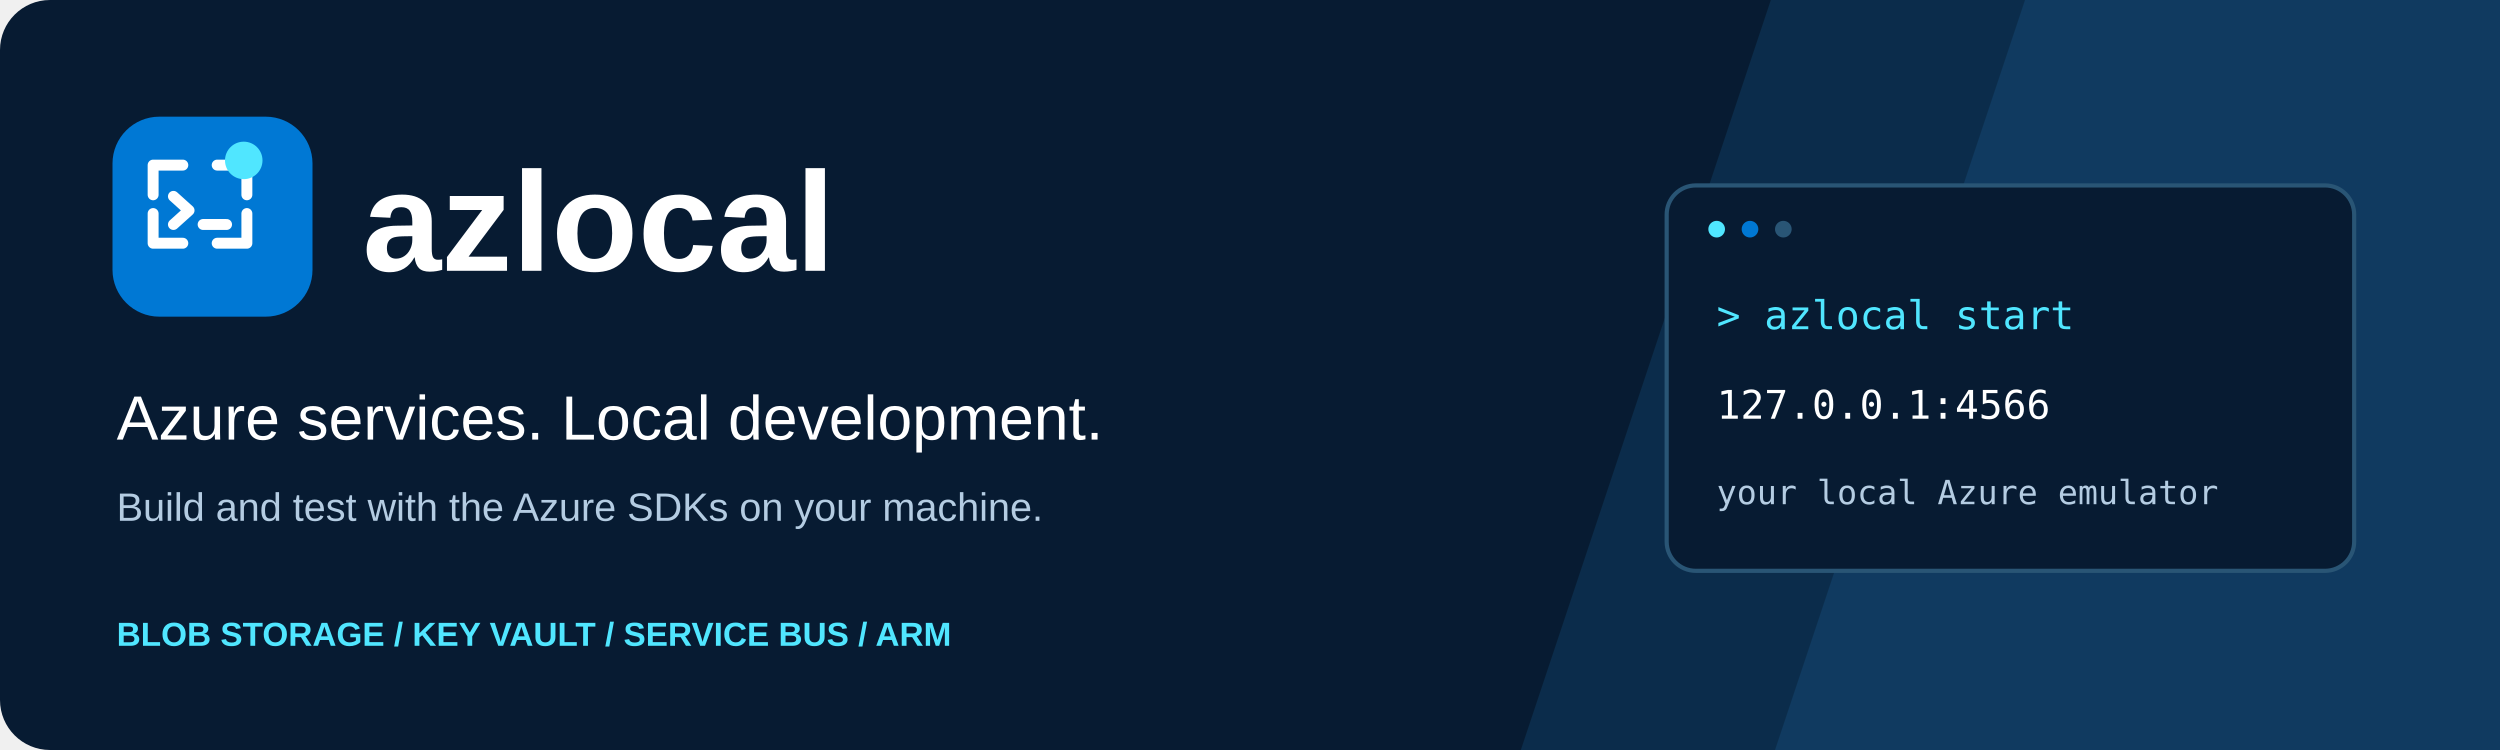
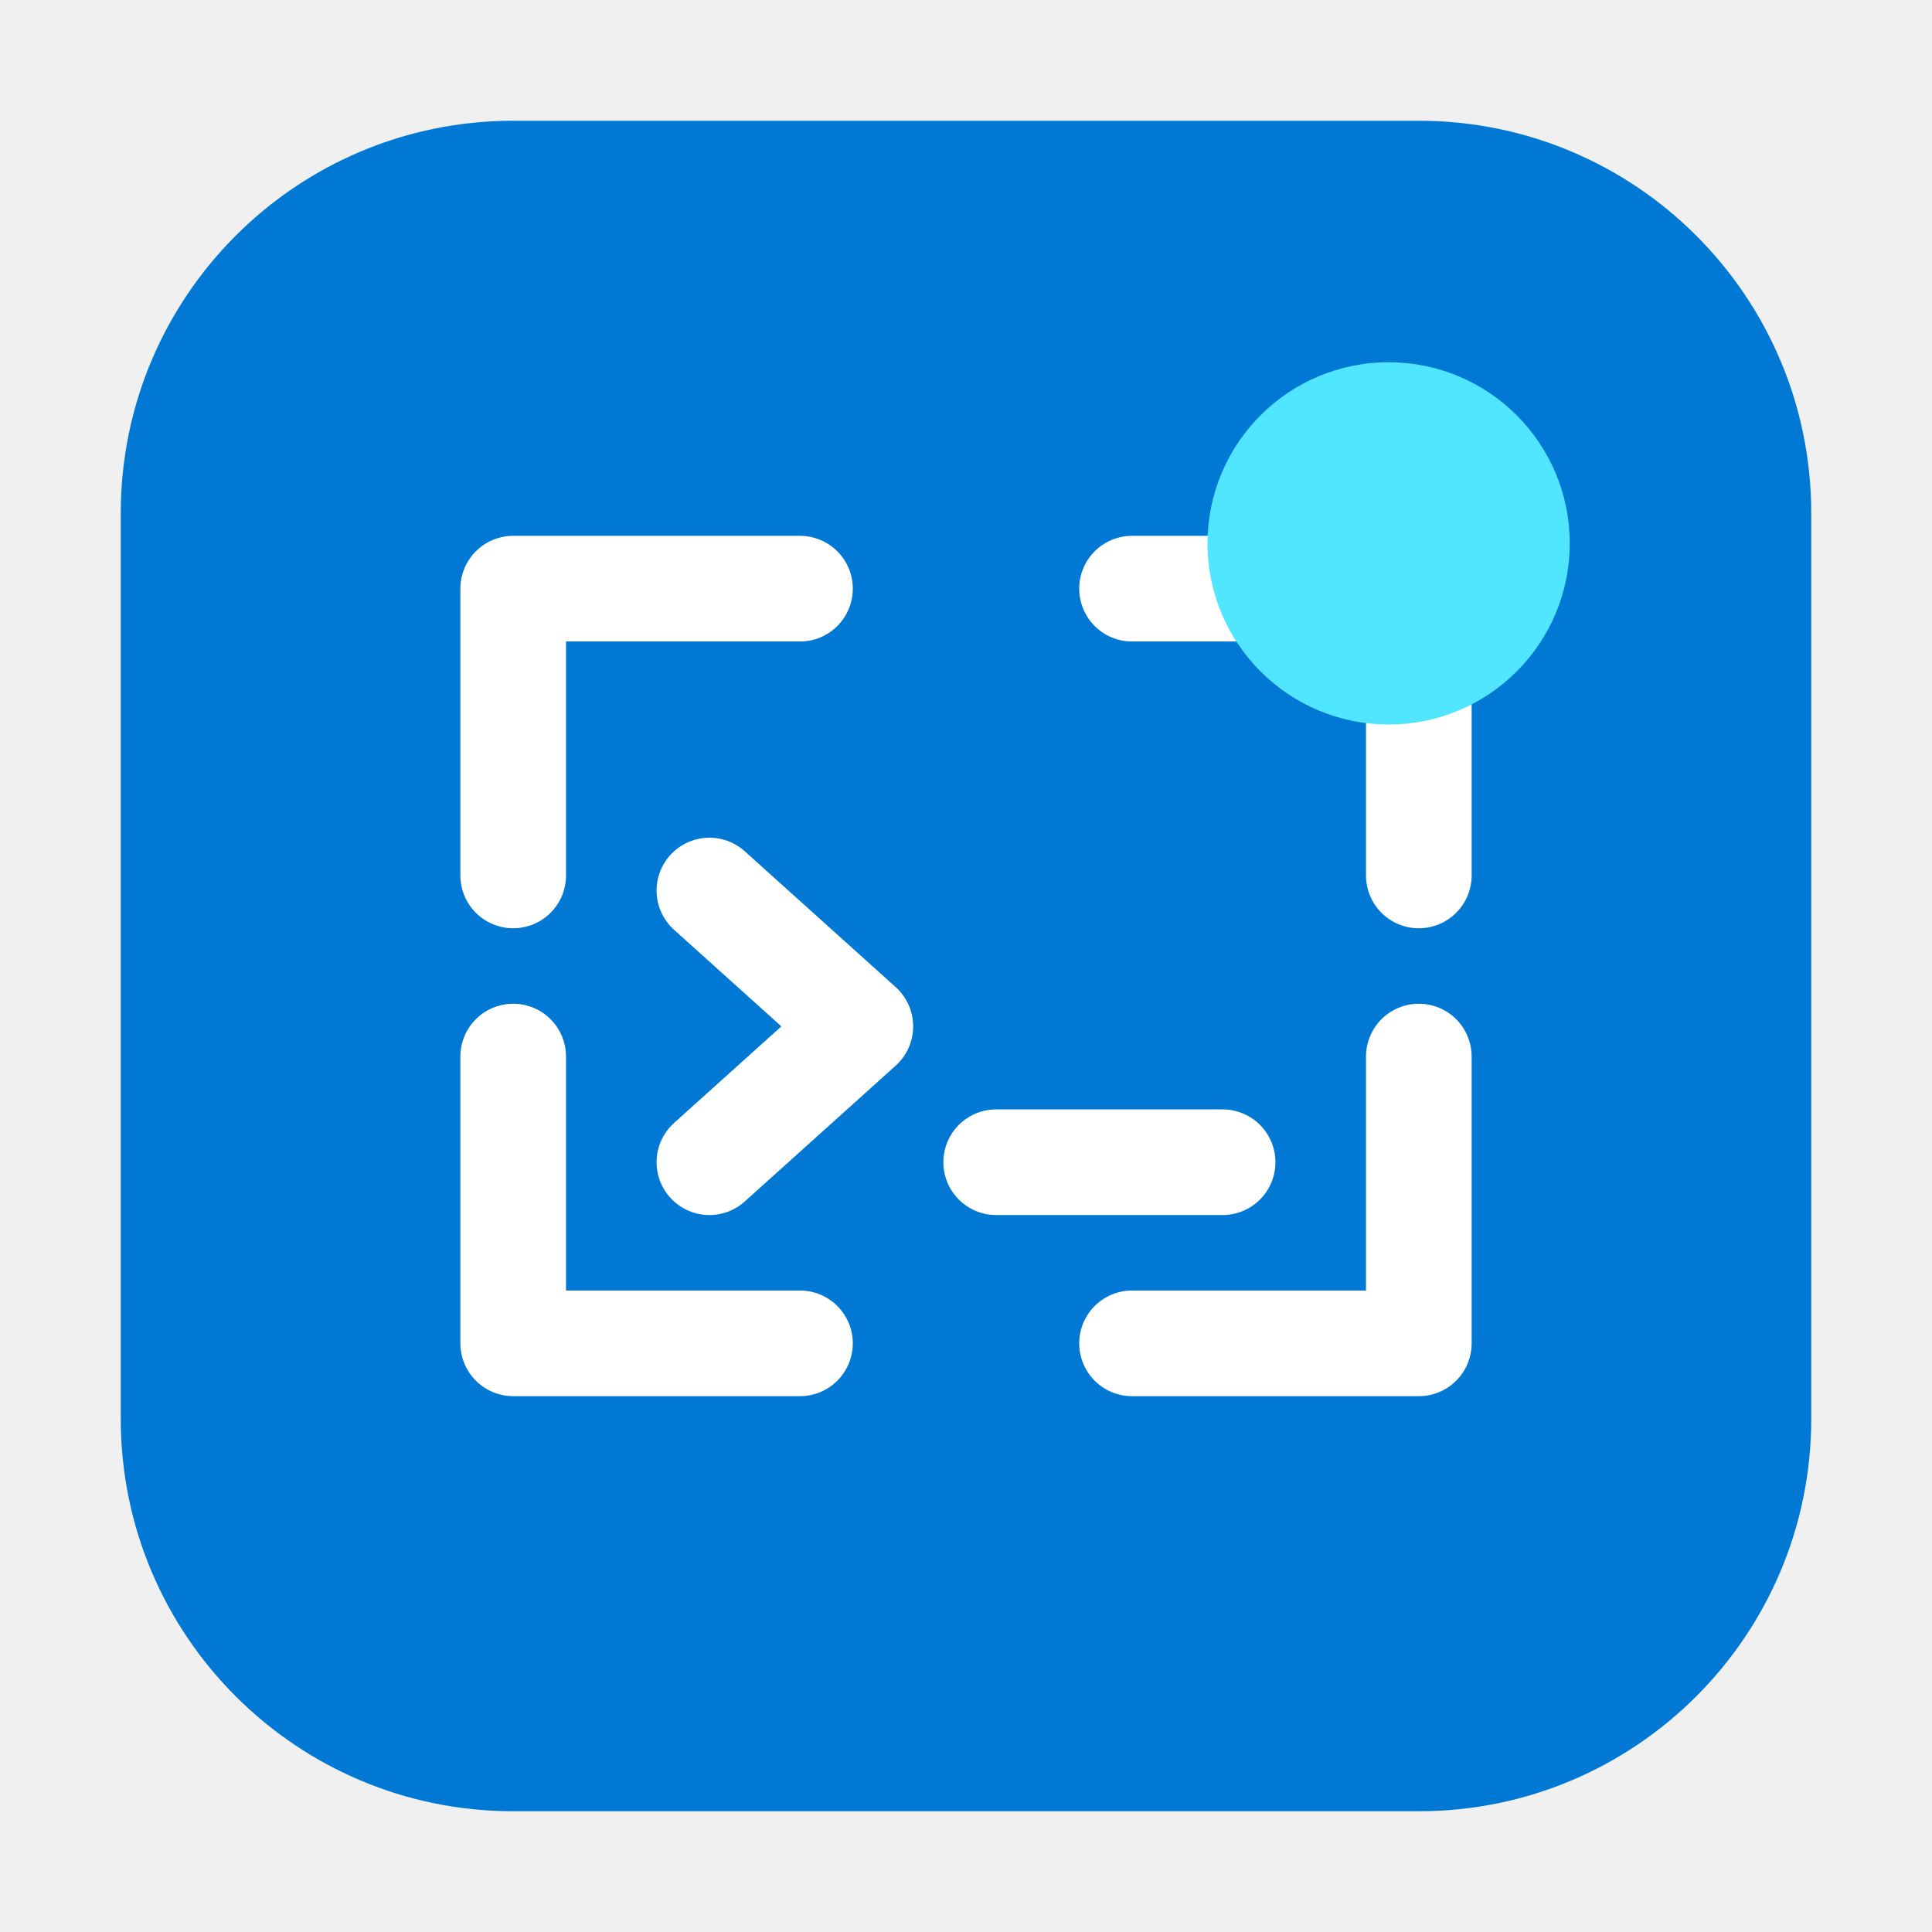
- <svg xmlns="http://www.w3.org/2000/svg" width="1200" height="360" viewBox="0 0 1200 360" role="img" aria-labelledby="title description">
-   <rect width="1200" height="360" rx="24" fill="#071B32" />
-   <path d="M850 0h350v360H730z" fill="#0B2C4B" />
-   <path d="M972 0h228v360H852z" fill="#103A60" />
-   <g transform="translate(54 56) scale(.75)">
-     <rect x="0" y="0" width="128" height="128" rx="30" fill="#0078D4" />
-     <path d="M26 50V31h19M67 31h19v19M26 62v19h19M67 81h19V62M39 51l10 9-10 9M58 69h15" fill="none" stroke="#FFFFFF" stroke-width="7" stroke-linecap="round" stroke-linejoin="round" />
-     <circle cx="84" cy="28" r="12" fill="#50E6FF" />
-   </g>
-   <g font-family="Segoe UI,Arial,sans-serif">
-     <text x="174" y="130" font-size="68" font-weight="700" fill="#FFFFFF">azlocal</text>
-     <text x="56" y="211" font-size="30" fill="#FFFFFF">Azure services. Local development.</text>
-     <text x="56" y="250" font-size="19" fill="#B4CCE2">Build and test with the Azure SDKs on your machine.</text>
-     <text x="56" y="310" font-size="16" font-weight="600" fill="#50E6FF">BLOB STORAGE  /  KEY VAULT  /  SERVICE BUS  /  ARM</text>
-   </g>
-   <rect x="800" y="89" width="330" height="185" rx="14" fill="#071B32" stroke="#295575" stroke-width="2" />
-   <circle cx="824" cy="110" r="4" fill="#50E6FF" />
-   <circle cx="840" cy="110" r="4" fill="#0078D4" />
-   <circle cx="856" cy="110" r="4" fill="#295575" />
-   <g font-family="Consolas,monospace" font-size="19">
-     <text x="824" y="158" fill="#50E6FF">&gt; azlocal start</text>
-     <text x="824" y="201" fill="#FFFFFF">127.0.0.1:4566</text>
-     <text x="824" y="242" font-size="16" fill="#B4CCE2">your local Azure emulator</text>
-   </g>
+ <svg xmlns="http://www.w3.org/2000/svg" width="128" height="128" viewBox="0 0 128 128" role="img" aria-labelledby="title">
+   <rect x="8" y="8" width="112" height="112" rx="26" fill="#0078D4" />
+   <path d="M34 58V39h19M75 39h19v19M34 70v19h19M75 89h19V70" fill="none" stroke="#FFFFFF" stroke-width="7" stroke-linecap="round" stroke-linejoin="round" />
+   <path d="M47 59l10 9-10 9M66 77h15" fill="none" stroke="#FFFFFF" stroke-width="7" stroke-linecap="round" stroke-linejoin="round" />
+   <circle cx="92" cy="36" r="12" fill="#50E6FF" />
</svg>
